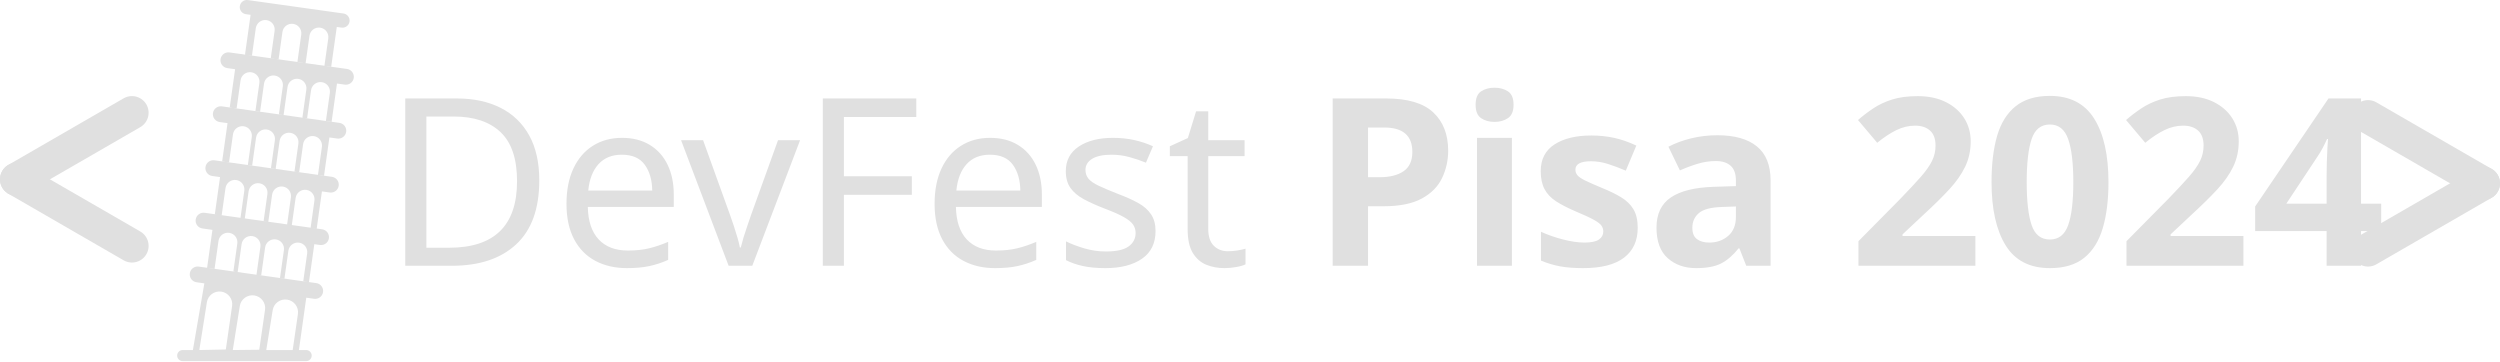
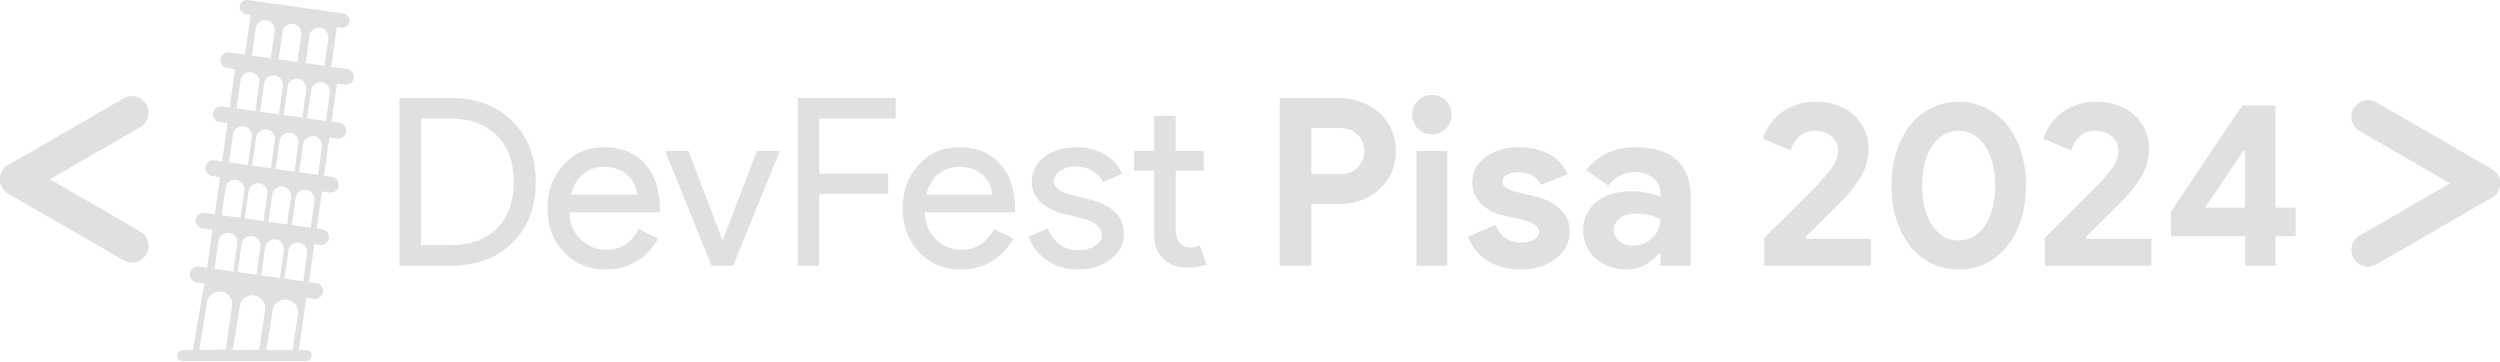
<svg xmlns="http://www.w3.org/2000/svg" width="199.165" height="28.77" viewBox="0 0 760.812 162.731" fill="none" version="1.1" id="svg11">
  <defs id="defs11" />
  <path fill-rule="evenodd" clip-rule="evenodd" d="m -71.168,0.032 c -1.755,-0.247 -3.378,0.976 -3.625,2.731 -0.246,1.755 0.977,3.378 2.732,3.625 l 2.119,0.298 -2.532,18.01 3.134,0.44 1.746,-12.43 c 0.329,-2.34 2.493,-3.971 4.834,-3.642 2.34,0.329 3.971,2.493 3.642,4.833 l -1.747,12.43 3.531,0.496 1.747,-12.43 c 0.329,-2.34 2.493,-3.971 4.833,-3.642 2.34,0.329 3.971,2.493 3.642,4.833 l -1.747,12.43 3.703,0.52 1.747,-12.43 c 0.328,-2.34 2.492,-3.971 4.833,-3.642 2.34,0.329 3.971,2.493 3.642,4.833 l -1.747,12.43 3.052,0.429 2.531,-18.01 2.119,0.298 c 1.755,0.247 3.378,-0.976 3.625,-2.732 0.247,-1.755 -0.976,-3.378 -2.732,-3.625 z" fill="#c62828" id="path2" style="fill:#e0e0e0;fill-opacity:1" />
  <path fill-rule="evenodd" clip-rule="evenodd" d="m -79.459,23.628 c -1.95,-0.274 -3.753,1.085 -4.027,3.035 -0.274,1.95 1.085,3.753 3.035,4.028 l 3.531,0.496 -2.432,17.303 3.102,0.436 1.789,-12.728 c 0.329,-2.34 2.493,-3.971 4.833,-3.642 2.341,0.329 3.971,2.493 3.642,4.833 l -1.788,12.728 2.098,0.295 1.789,-12.728 c 0.329,-2.34 2.492,-3.971 4.833,-3.642 2.34,0.329 3.971,2.493 3.642,4.833 l -1.789,12.728 2.119,0.298 1.789,-12.728 c 0.329,-2.34 2.492,-3.971 4.833,-3.642 2.34,0.329 3.971,2.493 3.642,4.833 l -1.789,12.728 2.119,0.298 1.789,-12.728 c 0.329,-2.34 2.492,-3.971 4.833,-3.642 2.34,0.329 3.971,2.493 3.642,4.833 l -1.789,12.728 2.569,0.361 2.431,-17.304 3.532,0.496 c 1.95,0.274 3.753,-1.085 4.028,-3.035 0.274,-1.95 -1.085,-3.753 -3.036,-4.028 z" fill="#c62828" id="path3" style="fill:#e0e0e0;fill-opacity:1" />
  <path fill-rule="evenodd" clip-rule="evenodd" d="m -82.873,47.925 c -1.95,-0.274 -3.754,1.085 -4.028,3.035 -0.274,1.95 1.085,3.754 3.035,4.028 l 3.532,0.496 -2.432,17.303 3.104,0.436 1.784,-12.691 c 0.329,-2.34 2.493,-3.971 4.833,-3.642 2.341,0.329 3.971,2.493 3.642,4.833 l -1.783,12.691 1.937,0.272 1.783,-12.691 c 0.329,-2.34 2.493,-3.971 4.833,-3.642 2.341,0.329 3.971,2.493 3.642,4.833 l -1.783,12.691 2.119,0.298 1.783,-12.691 c 0.329,-2.34 2.493,-3.971 4.833,-3.642 2.341,0.329 3.971,2.493 3.642,4.833 l -1.783,12.691 2.119,0.298 1.783,-12.691 c 0.329,-2.34 2.493,-3.971 4.833,-3.642 2.341,0.329 3.971,2.493 3.642,4.833 l -1.783,12.691 2.727,0.383 2.432,-17.304 3.531,0.496 c 1.951,0.274 3.754,-1.085 4.028,-3.035 0.274,-1.95 -1.085,-3.754 -3.035,-4.028 z" fill="#c62828" id="path4" style="fill:#e0e0e0;fill-opacity:1" />
  <path fill-rule="evenodd" clip-rule="evenodd" d="m -86.24,72.235 c -1.95,-0.274 -3.753,1.085 -4.028,3.035 -0.274,1.95 1.085,3.754 3.035,4.028 l 3.531,0.496 -2.382,16.951 3.092,0.434 1.745,-12.418 c 0.329,-2.34 2.493,-3.971 4.833,-3.642 2.341,0.329 3.971,2.493 3.642,4.833 l -1.745,12.418 1.937,0.273 1.745,-12.419 c 0.329,-2.34 2.493,-3.971 4.833,-3.642 2.341,0.329 3.971,2.493 3.642,4.833 l -1.745,12.418 2.119,0.297 1.745,-12.418 c 0.329,-2.34 2.493,-3.971 4.833,-3.642 2.341,0.329 3.971,2.493 3.642,4.833 l -1.745,12.419 2.119,0.297 1.745,-12.418 c 0.329,-2.34 2.493,-3.971 4.833,-3.642 2.341,0.329 3.971,2.493 3.642,4.833 l -1.745,12.418 2.741,0.386 2.382,-16.951 3.531,0.496 c 1.95,0.274 3.754,-1.085 4.028,-3.035 0.274,-1.95 -1.085,-3.753 -3.035,-4.028 z" fill="#c62828" id="path5" style="fill:#e0e0e0;fill-opacity:1" />
  <path fill-rule="evenodd" clip-rule="evenodd" d="m -90.656,95.883 c -1.95,-0.274 -3.753,1.085 -4.028,3.035 -0.274,1.951 1.085,3.754 3.035,4.028 l 4.512,0.634 -2.413,17.166 3.366,0.473 1.779,-12.656 c 0.329,-2.34 2.493,-3.971 4.833,-3.642 2.34,0.329 3.971,2.493 3.642,4.833 l -1.779,12.656 1.937,0.272 1.779,-12.656 c 0.329,-2.34 2.493,-3.971 4.833,-3.642 2.34,0.329 3.971,2.493 3.642,4.833 l -1.779,12.656 2.119,0.298 1.779,-12.656 c 0.329,-2.34 2.493,-3.971 4.833,-3.642 2.34,0.329 3.971,2.493 3.642,4.833 l -1.779,12.656 2.006,0.282 1.779,-12.656 c 0.329,-2.34 2.493,-3.971 4.833,-3.642 2.34,0.329 3.971,2.493 3.642,4.833 l -1.779,12.656 2.579,0.363 2.413,-17.166 2.551,0.358 c 1.95,0.274 3.753,-1.084 4.028,-3.035 0.274,-1.95 -1.085,-3.753 -3.036,-4.027 z" fill="#c62828" id="path6" style="fill:#e0e0e0;fill-opacity:1" />
  <path fill-rule="evenodd" clip-rule="evenodd" d="m -97.324,123.164 c 0.274,-1.95 2.077,-3.309 4.028,-3.035 l 52.97,7.445 c 1.95,0.274 3.309,2.077 3.035,4.028 -0.274,1.95 -2.078,3.309 -4.028,3.035 l -3.531,-0.497 -3.316,23.591 h 3.261 c 1.381,0 2.5,1.119 2.5,2.5 0,1.38 -1.119,2.5 -2.5,2.5 h -55.623 c -1.381,0 -2.5,-1.12 -2.5,-2.5 0,-1.381 1.119,-2.5 2.5,-2.5 h 4.587 l 5.162,-30.046 -3.51,-0.493 c -1.95,-0.274 -3.309,-2.077 -3.035,-4.028 z m 34.448,34.567 h 11.908 l 2.354,-16.247 c 0.453,-3.128 -1.767,-6.035 -4.897,-6.474 -3.076,-0.433 -5.976,1.67 -6.47,4.737 z m -30.167,0 3.414,-21.574 c 0.486,-3.074 3.385,-5.186 6.467,-4.753 3.129,0.44 5.343,3.344 4.891,6.471 l -2.829,19.605 z m 24.72,-24.613 c -3.08,-0.433 -5.979,1.675 -6.469,4.746 l -3.167,19.867 11.925,-0.132 2.604,-18.009 c 0.453,-3.127 -1.764,-6.032 -4.893,-6.472 z" fill="#c62828" id="path7" style="fill:#e0e0e0;fill-opacity:1" />
  <path d="m -175.359,80.801 51.962,-30" stroke="#c62828" stroke-width="15" stroke-linecap="round" id="path8" style="stroke:#e0e0e0;stroke-opacity:1" />
  <path d="m -175.359,80.801 51.962,30" stroke="#c62828" stroke-width="15" stroke-linecap="round" id="path9" style="stroke:#e0e0e0;stroke-opacity:1" />
  <path d="m 936.171,82.611 -51.962,30" stroke="#c62828" stroke-width="15" stroke-linecap="round" id="path10" style="stroke:#e0e0e0;stroke-opacity:1" />
  <path d="m 936.171,82.611 -51.962,-30" stroke="#c62828" stroke-width="15" stroke-linecap="round" id="path11" style="stroke:#e0e0e0;stroke-opacity:1" />
-   <text xml:space="preserve" style="font-style:normal;font-weight:normal;font-size:105.583px;line-height:1.25;font-family:sans-serif;fill:#e0e0e0;fill-opacity:1;stroke:none;stroke-width:5.656" x="-10.479" y="119.757" id="text11">
-     <tspan id="tspan11" x="-10.479" y="119.757" style="font-style:normal;font-variant:normal;font-weight:normal;font-stretch:normal;font-size:105.583px;font-family:'Product Sans';-inkscape-font-specification:'Product Sans';fill:#e0e0e0;fill-opacity:1;stroke-width:5.656">DevFest <tspan style="font-weight:bold;font-size:105.583px;fill:#e0e0e0;fill-opacity:1" id="tspan12">Pisa 2024</tspan>
-     </tspan>
-   </text>
+   <g id="text11" style="font-size:105.583px;line-height:1.25;fill:#e0e0e0;stroke-width:5.656" aria-label="DevFest Pisa 2024">
+     <path style="font-family:'Product Sans';-inkscape-font-specification:'Product Sans'" d="M -2.877,119.757 V 44.16 H 20.246 q 17.316,0 27.768,10.453 10.558,10.453 10.558,27.346 0,16.999 -10.558,27.452 -10.453,10.347 -27.768,10.347 z M 6.837,53.451 V 110.466 H 20.246 q 13.198,0 20.8,-7.496 7.602,-7.602 7.602,-21.011 0,-13.303 -7.602,-20.905 -7.602,-7.602 -20.8,-7.602 z M 90.036,121.446 q -11.403,0 -18.794,-7.813 -7.391,-7.813 -7.391,-19.744 0,-11.825 7.18,-19.638 7.18,-7.919 18.371,-7.919 11.509,0 18.266,7.496 6.863,7.391 6.863,20.8 l -0.106,1.056 H 73.777 q 0.211,7.602 5.068,12.248 4.857,4.646 11.614,4.646 9.291,0 14.57,-9.291 l 8.658,4.223 q -3.484,6.546 -9.714,10.242 -6.124,3.695 -13.937,3.695 z M 74.516,87.66 h 29.669 q -0.422,-5.385 -4.434,-8.869 -3.907,-3.59 -10.558,-3.59 -5.49,0 -9.502,3.379 -3.907,3.379 -5.174,9.08 z m 72.958,32.097 h -9.714 L 116.854,68.021 h 10.558 l 15.204,40.122 h 0.211 l 15.415,-40.122 h 10.347 z m 38.854,-32.414 v 32.414 h -9.714 V 44.16 h 44.134 v 9.291 h -34.42 v 24.812 h 31.041 v 9.08 z m 63.772,34.103 q -11.403,0 -18.794,-7.813 -7.391,-7.813 -7.391,-19.744 0,-11.825 7.18,-19.638 7.18,-7.919 18.371,-7.919 11.509,0 18.266,7.496 6.863,7.391 6.863,20.8 l -0.106,1.056 h -40.649 q 0.211,7.602 5.068,12.248 4.857,4.646 11.614,4.646 9.291,0 14.57,-9.291 l 8.658,4.223 q -3.484,6.546 -9.714,10.242 -6.124,3.695 -13.937,3.695 z m -15.521,-33.787 h 29.669 q -0.422,-5.385 -4.434,-8.869 -3.907,-3.59 -10.558,-3.59 -5.49,0 -9.502,3.379 -3.907,3.379 -5.174,9.08 z m 89.006,17.738 q 0,6.757 -5.913,11.403 -5.913,4.646 -14.887,4.646 -7.813,0 -13.726,-4.012 -5.913,-4.118 -8.447,-10.769 l 8.658,-3.695 q 1.9,4.646 5.49,7.285 3.695,2.534 8.024,2.534 4.646,0 7.708,-2.006 3.167,-2.006 3.167,-4.751 0,-4.962 -7.602,-7.285 l -8.869,-2.217 q -15.098,-3.801 -15.098,-14.57 0,-7.074 5.701,-11.297 5.807,-4.329 14.782,-4.329 6.863,0 12.353,3.273 5.596,3.273 7.813,8.763 l -8.658,3.59 q -1.478,-3.273 -4.857,-5.068 -3.273,-1.9 -7.391,-1.9 -3.801,0 -6.863,1.9 -2.956,1.9 -2.956,4.646 0,4.434 8.341,6.335 l 7.813,2.006 q 15.415,3.801 15.415,15.521 z m 28.402,15.204 q -6.335,0 -10.558,-3.907 -4.118,-3.907 -4.223,-10.875 V 76.89 h -9.08 v -8.869 h 9.08 v -15.837 h 9.714 v 15.837 h 12.67 v 8.869 h -12.67 v 25.762 q 0,5.174 2.006,7.074 2.006,1.795 4.54,1.795 1.161,0 2.217,-0.211 1.161,-0.317 2.112,-0.739 l 3.062,8.658 q -3.801,1.373 -8.869,1.373 z" id="path1" />
+     <path style="font-weight:bold;font-family:'Product Sans';-inkscape-font-specification:'Product Sans'" d="M 393.798,119.757 V 44.16 h 26.607 q 5.385,0 10.03,1.795 4.751,1.689 8.235,4.857 3.484,3.167 5.49,7.602 2.006,4.329 2.006,9.608 0,5.385 -2.006,9.819 -2.006,4.329 -5.49,7.496 -3.484,3.167 -8.235,4.962 -4.646,1.689 -10.03,1.689 h -12.353 v 27.768 z m 26.818,-41.283 q 5.596,0 8.447,-3.167 2.851,-3.167 2.851,-7.285 0,-2.006 -0.739,-3.907 -0.633,-1.9 -2.112,-3.273 -1.373,-1.478 -3.484,-2.323 -2.112,-0.845 -4.962,-0.845 h -12.564 v 20.8 z m 41.705,-17.949 q -1.795,0 -3.484,-0.633 -1.584,-0.739 -2.851,-1.9 -1.161,-1.267 -1.9,-2.851 -0.633,-1.584 -0.633,-3.484 0,-1.9 0.633,-3.484 0.739,-1.584 1.9,-2.745 1.267,-1.267 2.851,-1.9 1.689,-0.739 3.484,-0.739 3.695,0 6.335,2.64 2.64,2.534 2.64,6.229 0,3.695 -2.64,6.335 -2.64,2.534 -6.335,2.534 z m -6.863,59.232 V 68.021 h 13.831 v 51.736 z m 46.984,1.689 q -5.068,0 -9.08,-1.267 -3.907,-1.267 -6.863,-3.273 -2.851,-2.112 -4.857,-4.751 -2.006,-2.745 -3.062,-5.49 l 12.353,-5.279 q 1.795,4.012 4.751,6.018 3.062,1.9 6.757,1.9 3.801,0 6.018,-1.373 2.217,-1.373 2.217,-3.273 0,-2.112 -1.901,-3.379 -1.795,-1.373 -6.335,-2.428 l -7.285,-1.584 q -2.428,-0.528 -5.068,-1.689 -2.534,-1.161 -4.646,-2.956 -2.112,-1.795 -3.484,-4.329 -1.373,-2.534 -1.373,-5.913 0,-3.801 1.584,-6.757 1.689,-2.956 4.54,-4.962 2.851,-2.112 6.652,-3.167 3.907,-1.161 8.341,-1.161 7.391,0 13.198,2.956 5.807,2.851 8.552,9.186 l -11.931,4.857 q -1.478,-3.062 -4.329,-4.434 -2.851,-1.373 -5.701,-1.373 -2.956,0 -5.174,1.267 -2.217,1.161 -2.217,3.062 0,1.795 1.795,2.851 1.9,1.056 5.068,1.9 l 7.919,1.9 q 7.919,1.9 11.72,6.124 3.907,4.118 3.907,9.819 0,3.379 -1.584,6.441 -1.584,3.062 -4.54,5.49 -2.851,2.323 -6.968,3.695 -4.012,1.373 -8.975,1.373 z m 62.927,-7.18 h -0.845 q -2.428,2.956 -5.913,5.068 -3.379,2.112 -8.763,2.112 -4.012,0 -7.602,-1.373 -3.484,-1.267 -6.124,-3.59 -2.64,-2.323 -4.118,-5.596 -1.478,-3.273 -1.478,-7.18 0,-4.012 1.584,-7.18 1.584,-3.273 4.434,-5.596 2.851,-2.323 6.652,-3.484 3.907,-1.267 8.447,-1.267 5.068,0 8.341,0.845 3.273,0.739 5.385,1.584 v -1.584 q 0,-4.118 -3.273,-6.757 -3.273,-2.745 -8.13,-2.745 -7.18,0 -12.142,6.018 l -10.03,-6.863 q 8.235,-10.347 22.489,-10.347 12.036,0 18.371,5.701 6.335,5.596 6.335,16.682 v 31.041 h -13.62 z m 0,-15.521 q -2.428,-1.161 -5.068,-1.795 -2.534,-0.739 -5.596,-0.739 -4.962,0 -7.708,2.217 -2.64,2.112 -2.64,5.279 0,3.167 2.534,5.068 2.64,1.901 6.018,1.901 2.745,0 5.068,-0.95 2.323,-1.056 3.907,-2.64 1.689,-1.689 2.534,-3.801 0.95,-2.217 0.95,-4.54 z m 18.688,21.011 z m 28.085,0 v -12.564 q 6.229,-6.124 11.509,-11.403 2.217,-2.217 4.54,-4.54 2.323,-2.323 4.329,-4.329 2.006,-2.006 3.59,-3.59 1.584,-1.689 2.428,-2.64 1.689,-2.006 2.956,-3.59 1.373,-1.584 2.112,-3.062 0.845,-1.584 1.267,-3.062 0.422,-1.584 0.422,-3.379 0,-3.484 -2.745,-6.018 -2.745,-2.64 -7.496,-2.64 -4.751,0 -7.391,2.745 -2.64,2.64 -3.59,6.018 L 611.51,62.531 q 0.845,-2.851 2.745,-5.807 1.901,-3.062 4.857,-5.385 2.956,-2.428 6.968,-3.907 4.118,-1.584 9.186,-1.584 5.49,0 9.925,1.689 4.434,1.584 7.496,4.434 3.062,2.851 4.751,6.757 1.689,3.801 1.689,8.235 0,6.757 -3.379,12.459 -3.273,5.596 -8.024,10.453 l -9.08,9.08 q -3.59,3.59 -8.13,8.024 l 0.422,0.633 h 29.246 v 12.142 z m 87.634,1.689 q -6.968,0 -12.564,-2.851 -5.596,-2.956 -9.608,-8.024 -3.907,-5.068 -6.018,-11.931 -2.112,-6.968 -2.112,-14.993 0,-8.024 2.112,-14.887 2.112,-6.968 6.018,-12.036 4.012,-5.068 9.608,-7.919 5.596,-2.956 12.564,-2.956 6.968,0 12.564,2.956 5.596,2.851 9.502,7.919 4.012,5.068 6.124,12.036 2.112,6.863 2.112,14.887 0,8.024 -2.112,14.993 -2.112,6.863 -6.124,11.931 -3.907,5.068 -9.502,8.024 -5.596,2.851 -12.564,2.851 z m 0,-13.092 q 3.801,0 6.863,-1.795 3.062,-1.9 5.174,-5.174 2.217,-3.379 3.273,-7.919 1.161,-4.54 1.161,-9.819 0,-5.385 -1.161,-9.819 -1.056,-4.54 -3.273,-7.813 -2.112,-3.379 -5.174,-5.174 -3.062,-1.9 -6.863,-1.9 -3.907,0 -6.968,1.9 -3.062,1.795 -5.174,5.174 -2.112,3.273 -3.273,7.813 -1.056,4.434 -1.056,9.819 0,5.279 1.056,9.819 1.161,4.54 3.273,7.919 2.112,3.273 5.174,5.174 3.062,1.795 6.968,1.795 z m 38.749,11.403 v -12.564 q 6.229,-6.124 11.509,-11.403 2.217,-2.217 4.54,-4.54 2.323,-2.323 4.329,-4.329 2.006,-2.006 3.59,-3.59 1.584,-1.689 2.428,-2.64 1.689,-2.006 2.956,-3.59 1.373,-1.584 2.112,-3.062 0.845,-1.584 1.267,-3.062 0.422,-1.584 0.422,-3.379 0,-3.484 -2.745,-6.018 -2.745,-2.64 -7.496,-2.64 -4.751,0 -7.391,2.745 -2.64,2.64 -3.59,6.018 L 737.893,62.531 q 0.845,-2.851 2.745,-5.807 1.9,-3.062 4.857,-5.385 2.956,-2.428 6.968,-3.907 4.118,-1.584 9.186,-1.584 5.49,0 9.925,1.689 4.434,1.584 7.496,4.434 3.062,2.851 4.751,6.757 1.689,3.801 1.689,8.235 0,6.757 -3.379,12.459 -3.273,5.596 -8.024,10.453 l -9.08,9.08 q -3.59,3.59 -8.13,8.024 l 0.422,0.633 h 29.246 v 12.142 z m 90.273,0 V 106.454 H 795.436 V 95.262 l 32.097,-47.724 h 14.993 v 46.034 h 9.08 V 106.454 h -9.08 v 13.303 z m 0,-51.63 h -0.845 l -17.21,25.446 h 18.055 z" id="path12" />
+   </g>
</svg>
